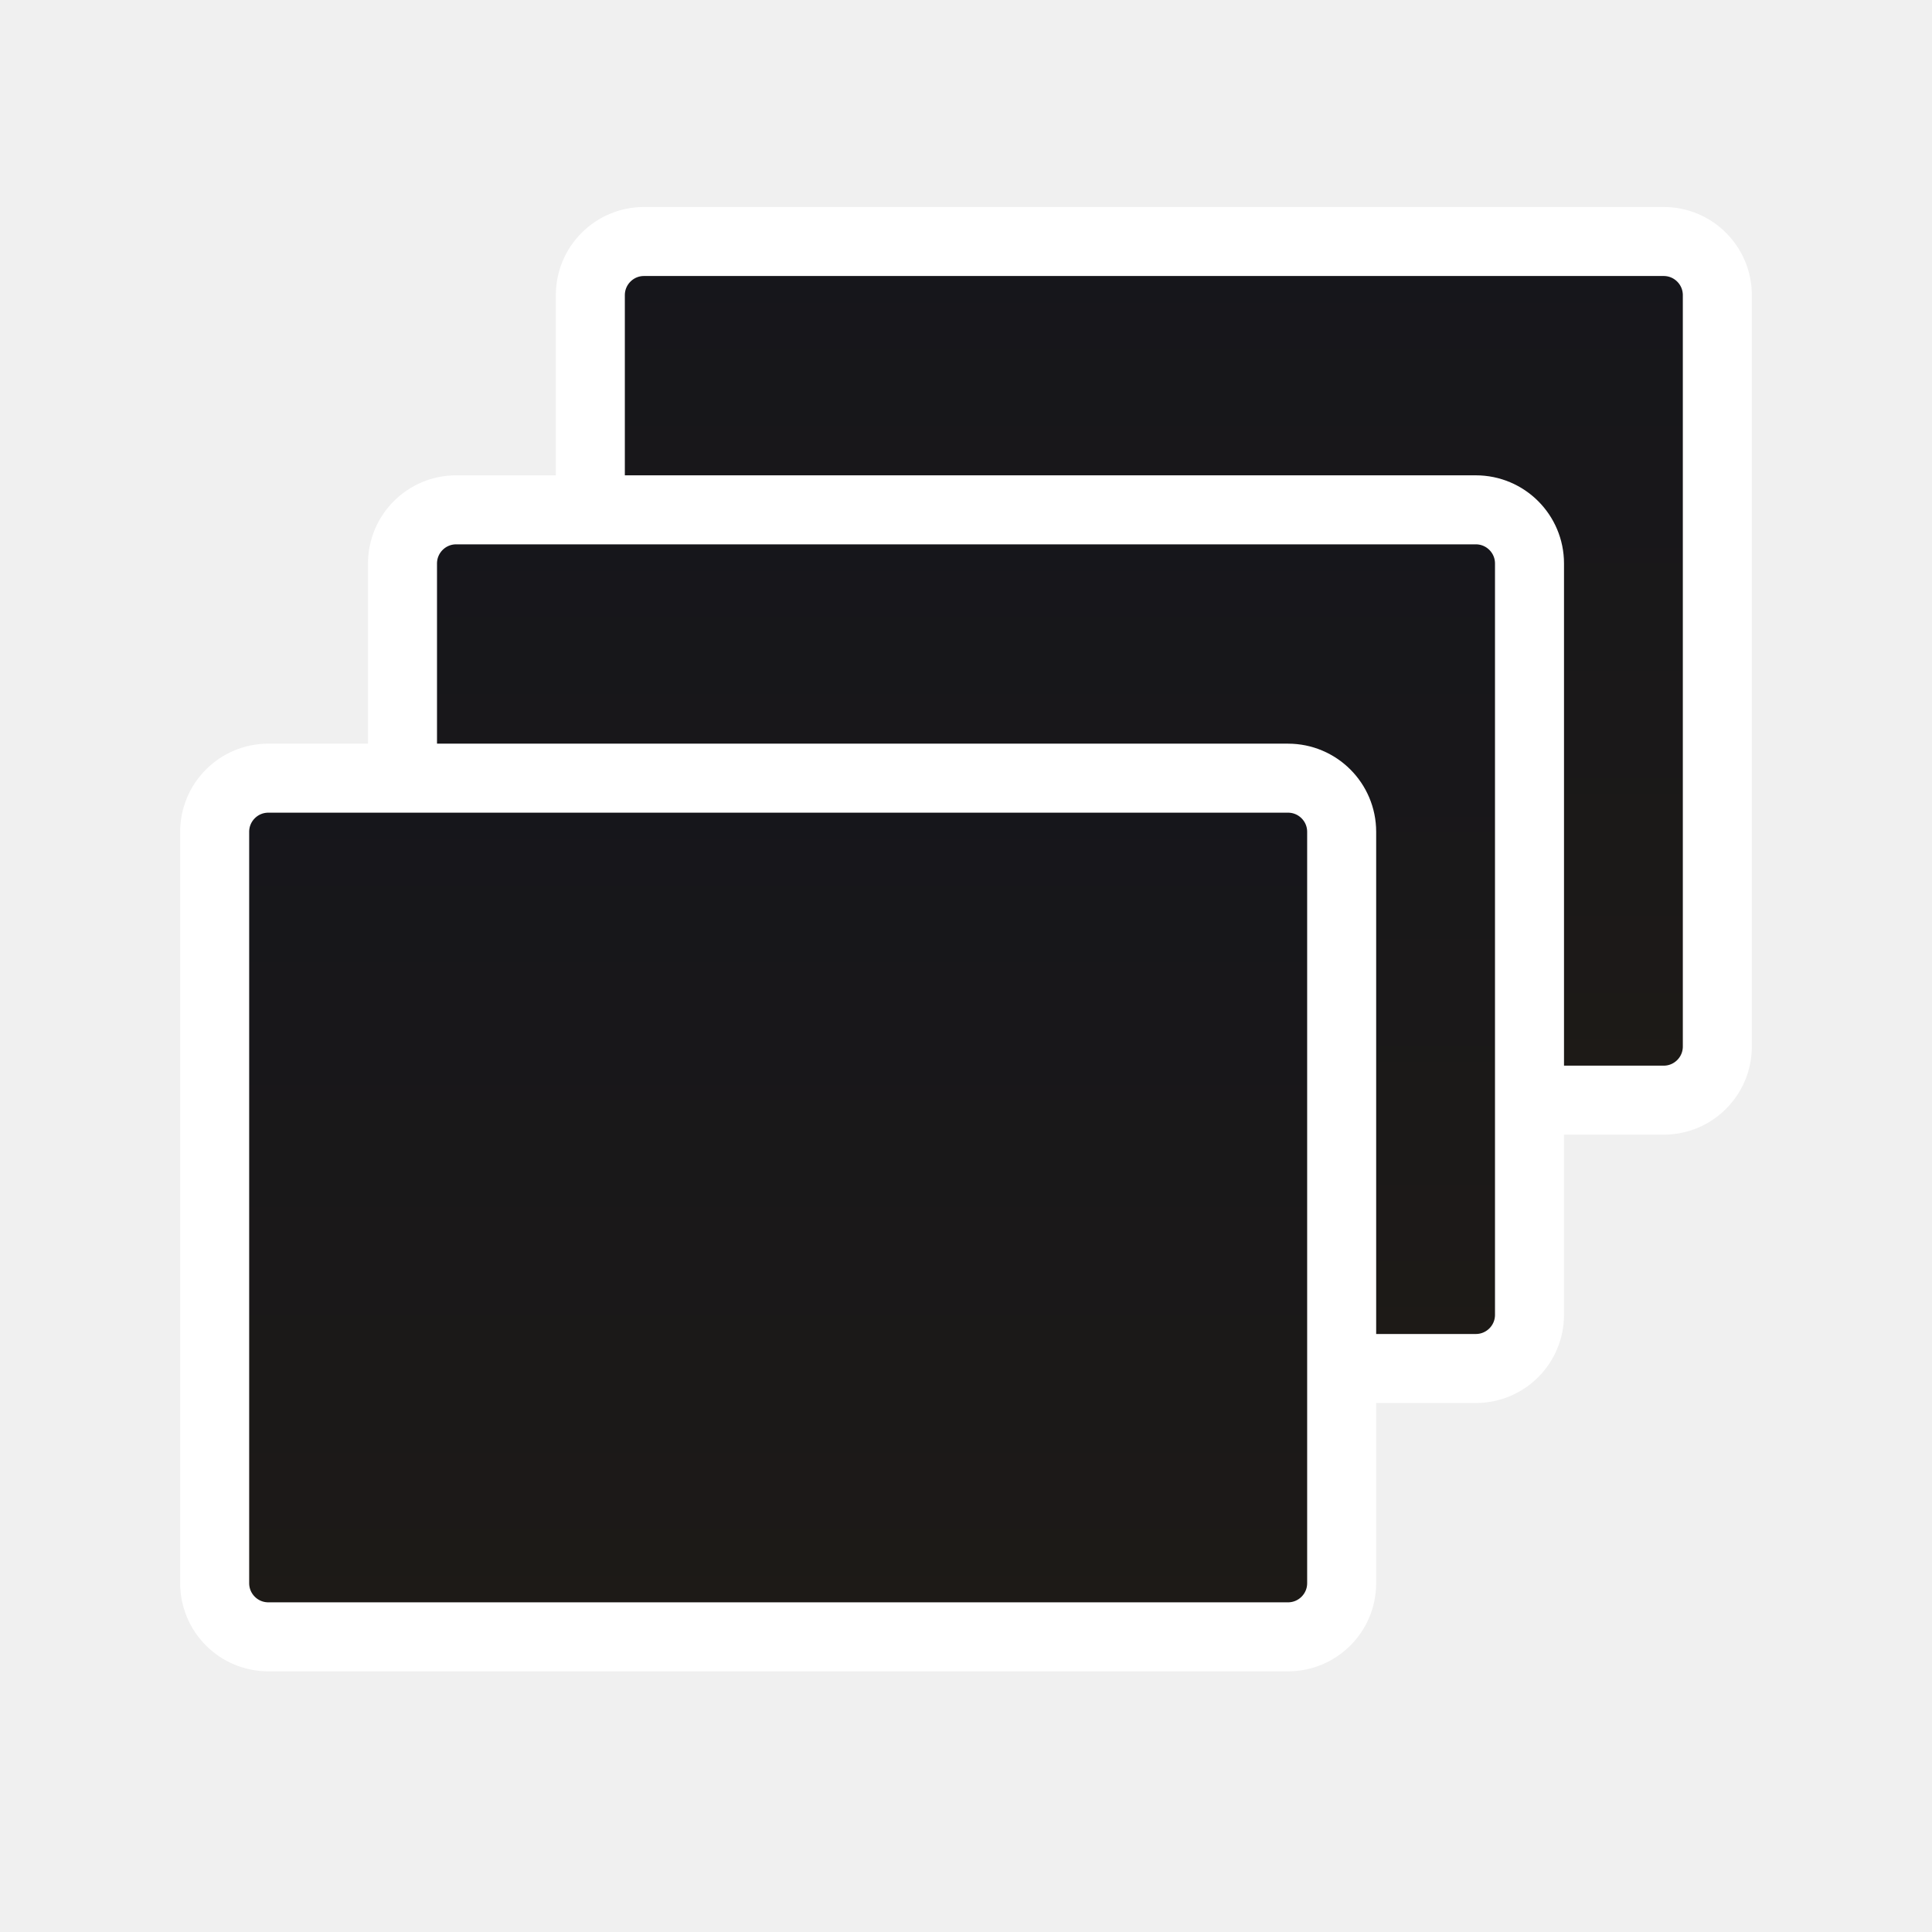
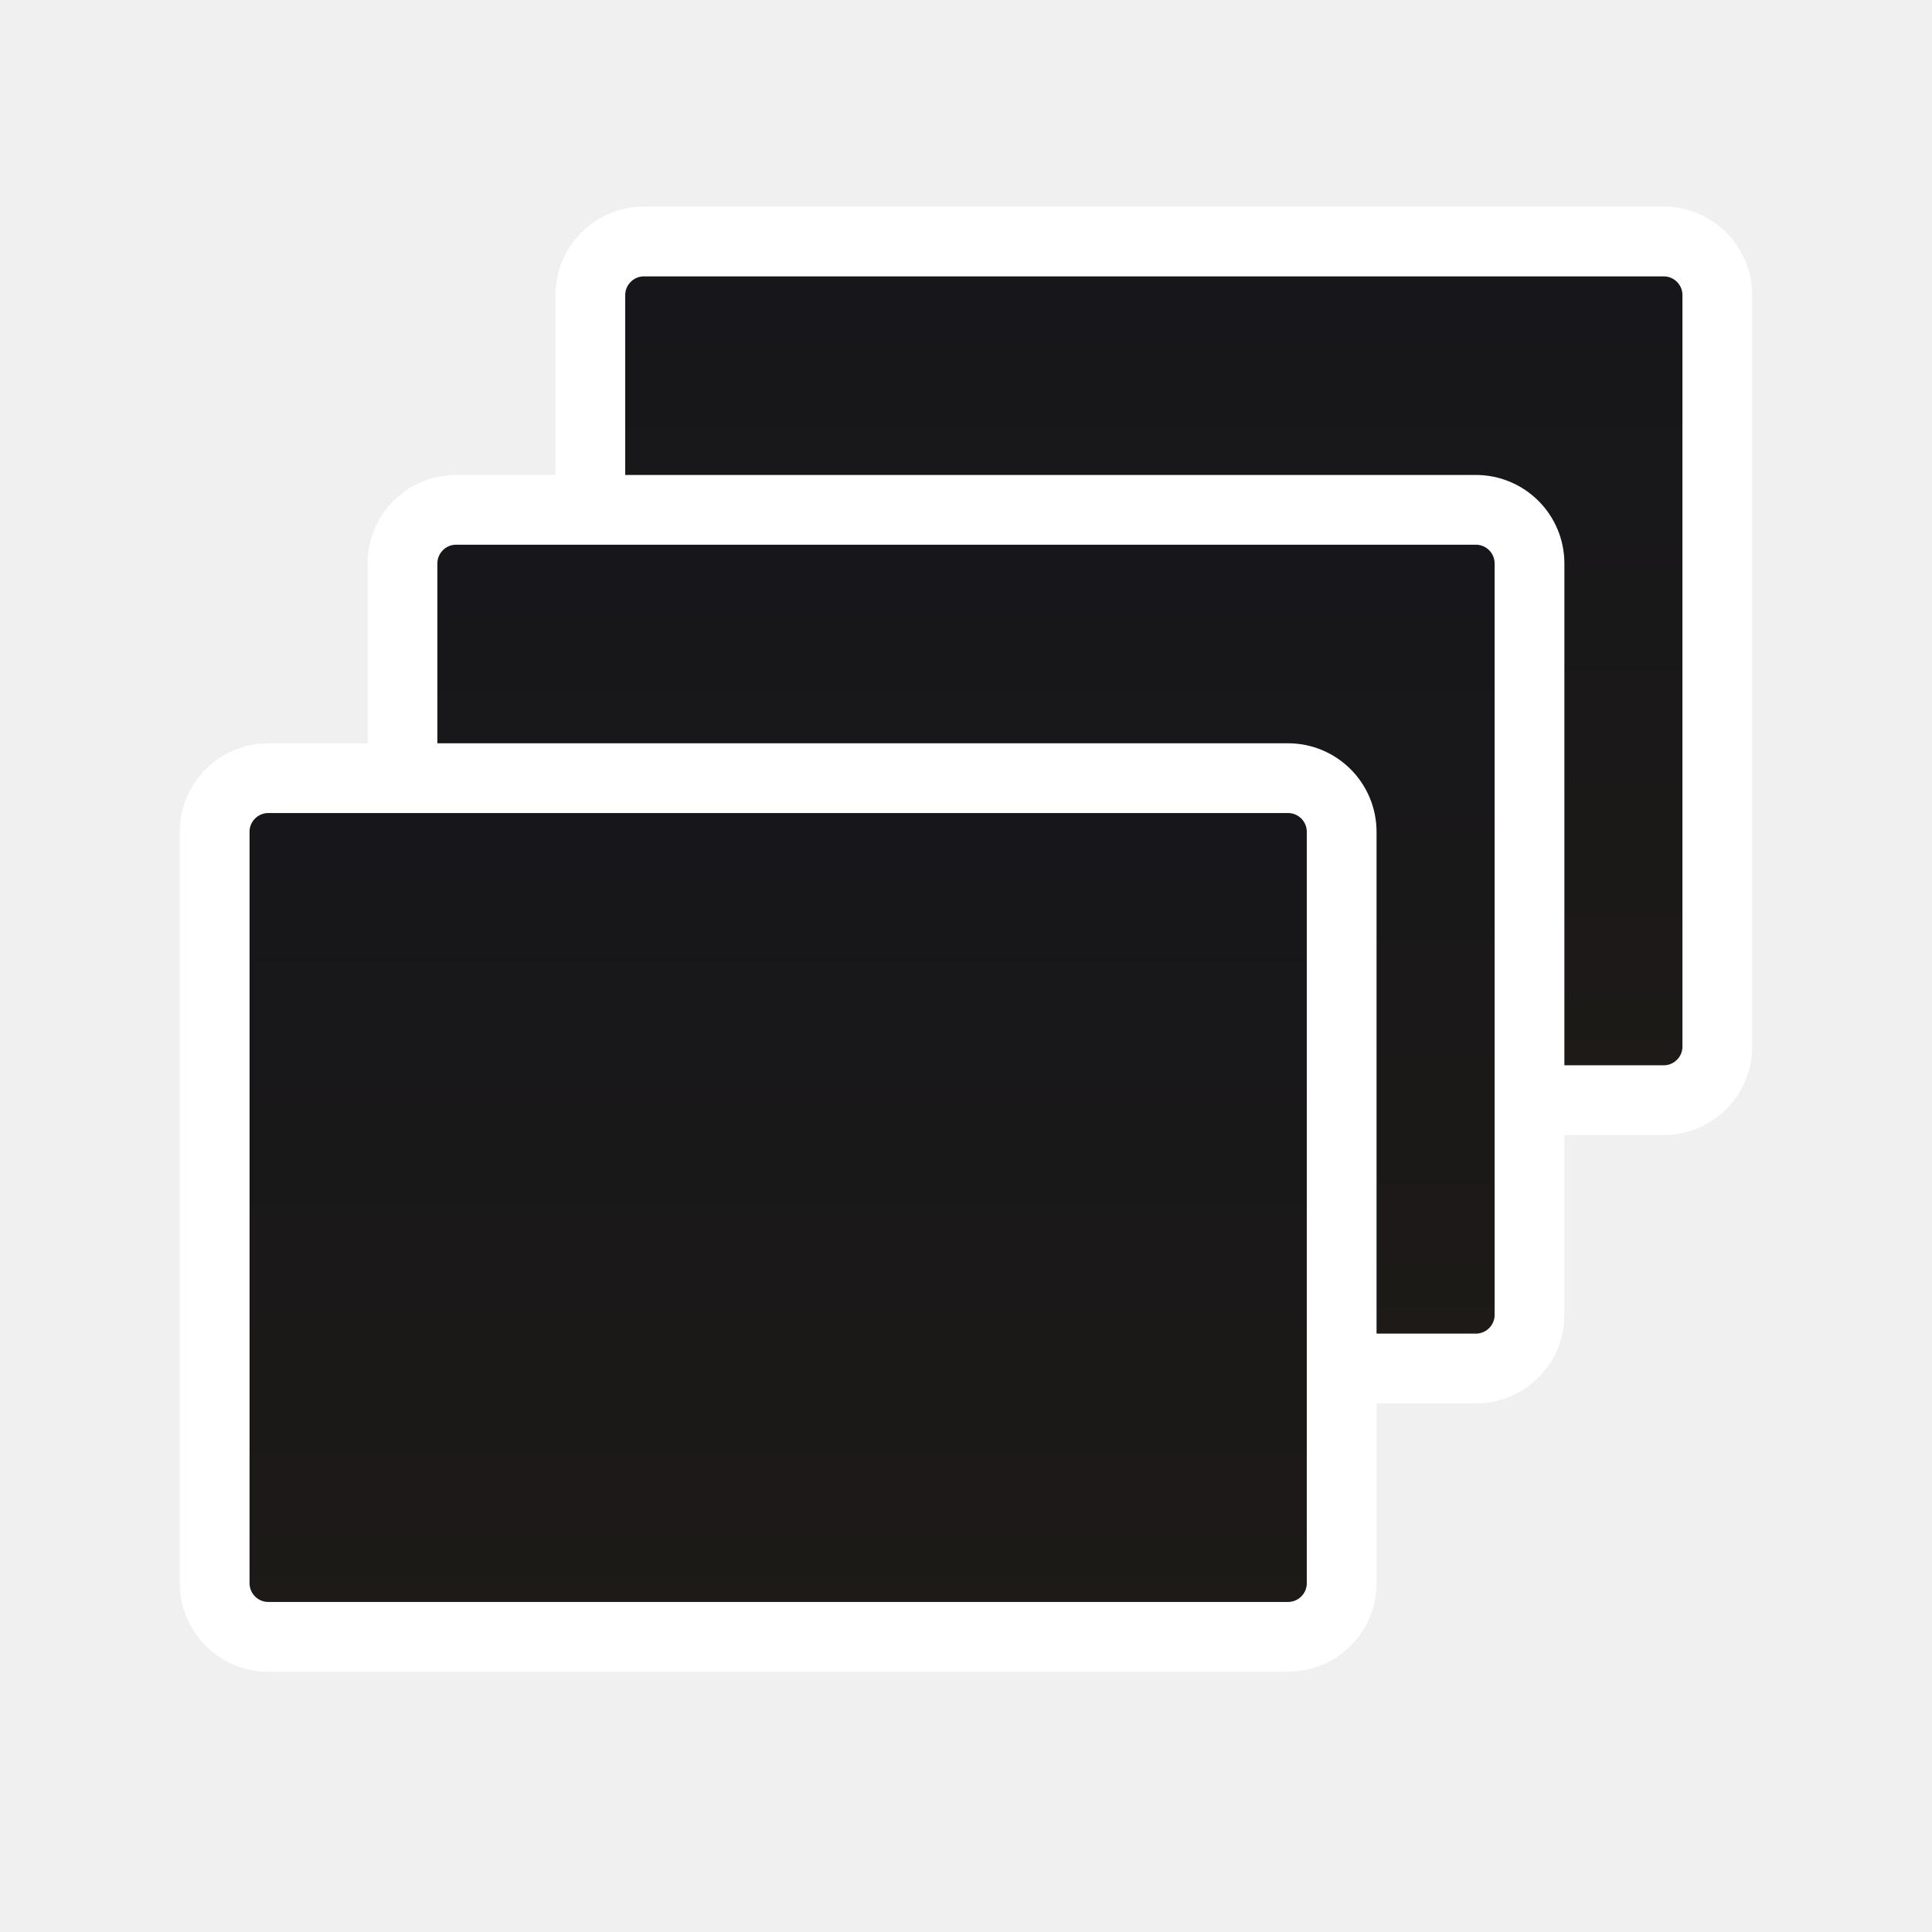
- <svg xmlns="http://www.w3.org/2000/svg" width="28" height="28" viewBox="0 0 36 36">
+ <svg xmlns="http://www.w3.org/2000/svg" width="43" height="43" viewBox="0 0 36 36">
  <defs>
    <linearGradient id="pagefill" x1="0" y1="1" x2="0" y2="0">
      <stop offset="0" stop-color="#1d1a17" />
      <stop offset="1" stop-color="#16161b" />
    </linearGradient>
  </defs>
-   <rect fill="url(#pagefill)" stroke="#fff" stroke-width="1.286" stroke-linejoin="round" stroke-linecap="round" x="11" y="4.5" width="21" height="16" rx="1" />
-   <rect fill="url(#pagefill)" stroke="#fff" stroke-width="1.286" stroke-linejoin="round" stroke-linecap="round" x="7.5" y="9.5" width="21" height="16" rx="1" />
-   <rect fill="url(#pagefill)" stroke="#fff" stroke-width="1.286" stroke-linejoin="round" stroke-linecap="round" x="4" y="14.5" width="21" height="16" rx="1" />
+   <rect fill="url(#pagefill)" stroke="#fff" stroke-width="1.3" stroke-linejoin="round" stroke-linecap="round" x="11" y="4.5" width="21" height="16" rx="1" />
+   <rect fill="url(#pagefill)" stroke="#fff" stroke-width="1.3" stroke-linejoin="round" stroke-linecap="round" x="7.5" y="9.5" width="21" height="16" rx="1" />
+   <rect fill="url(#pagefill)" stroke="#fff" stroke-width="1.3" stroke-linejoin="round" stroke-linecap="round" x="4" y="14.5" width="21" height="16" rx="1" />
</svg>
